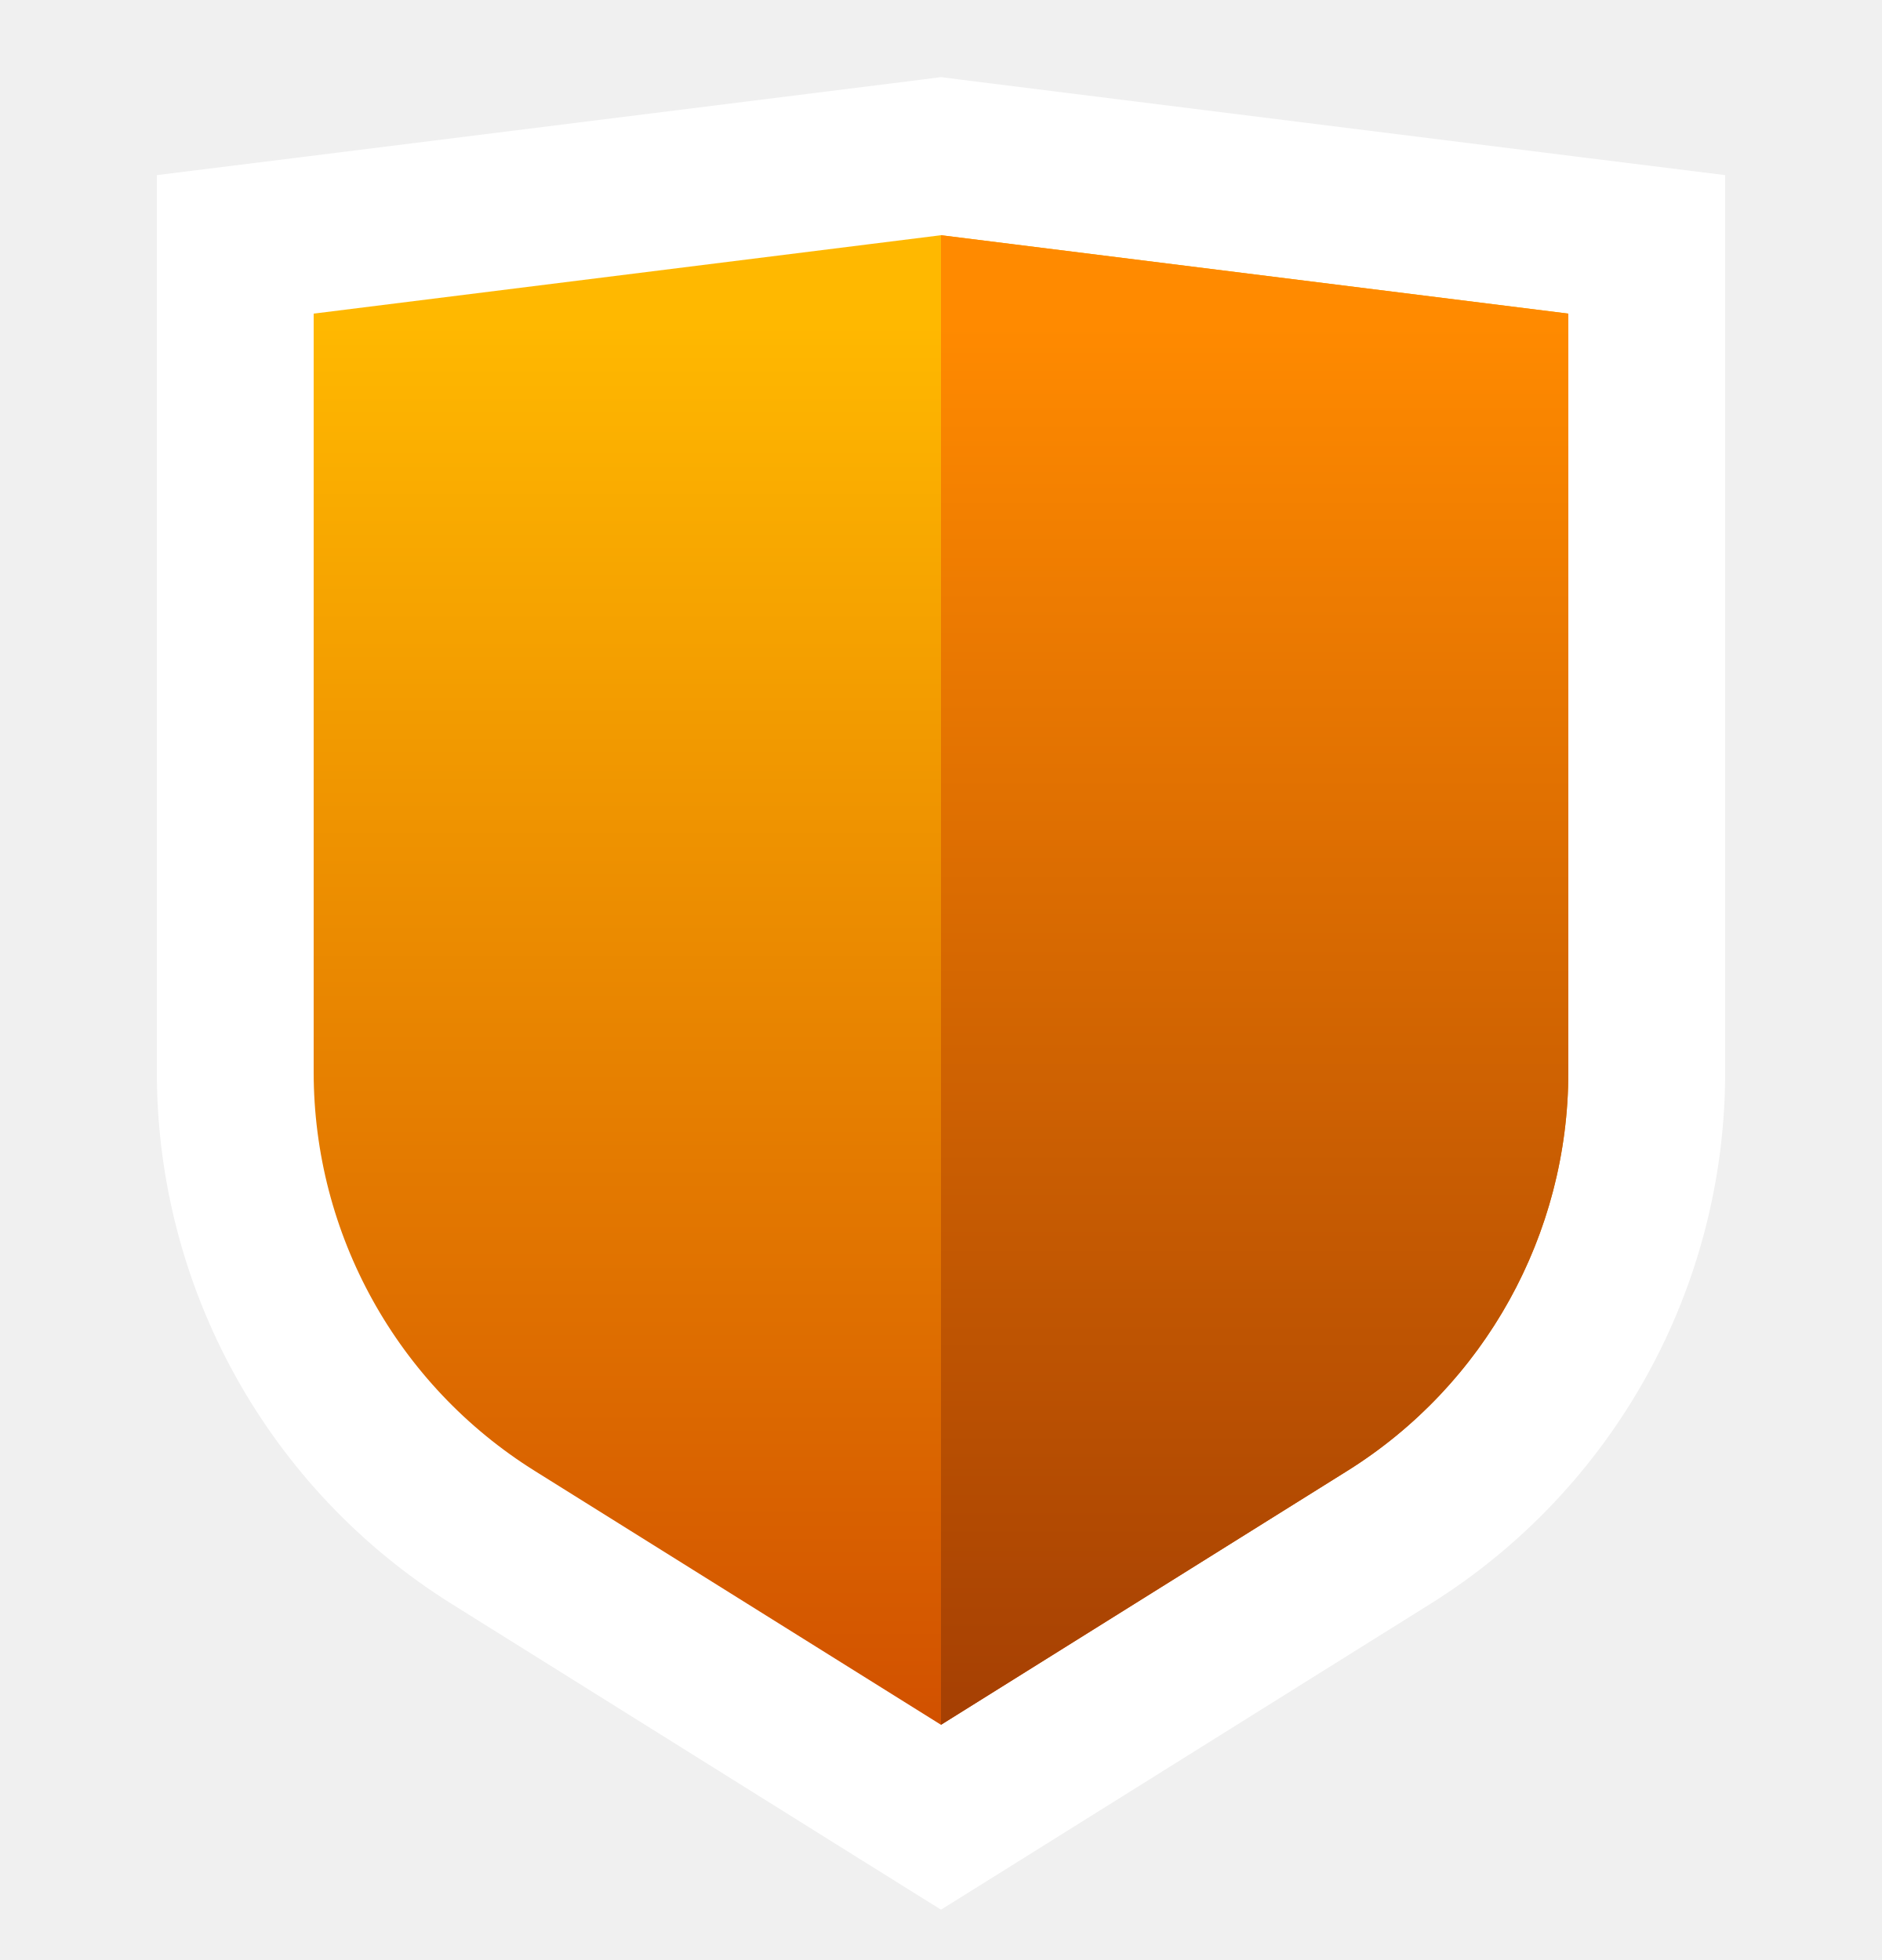
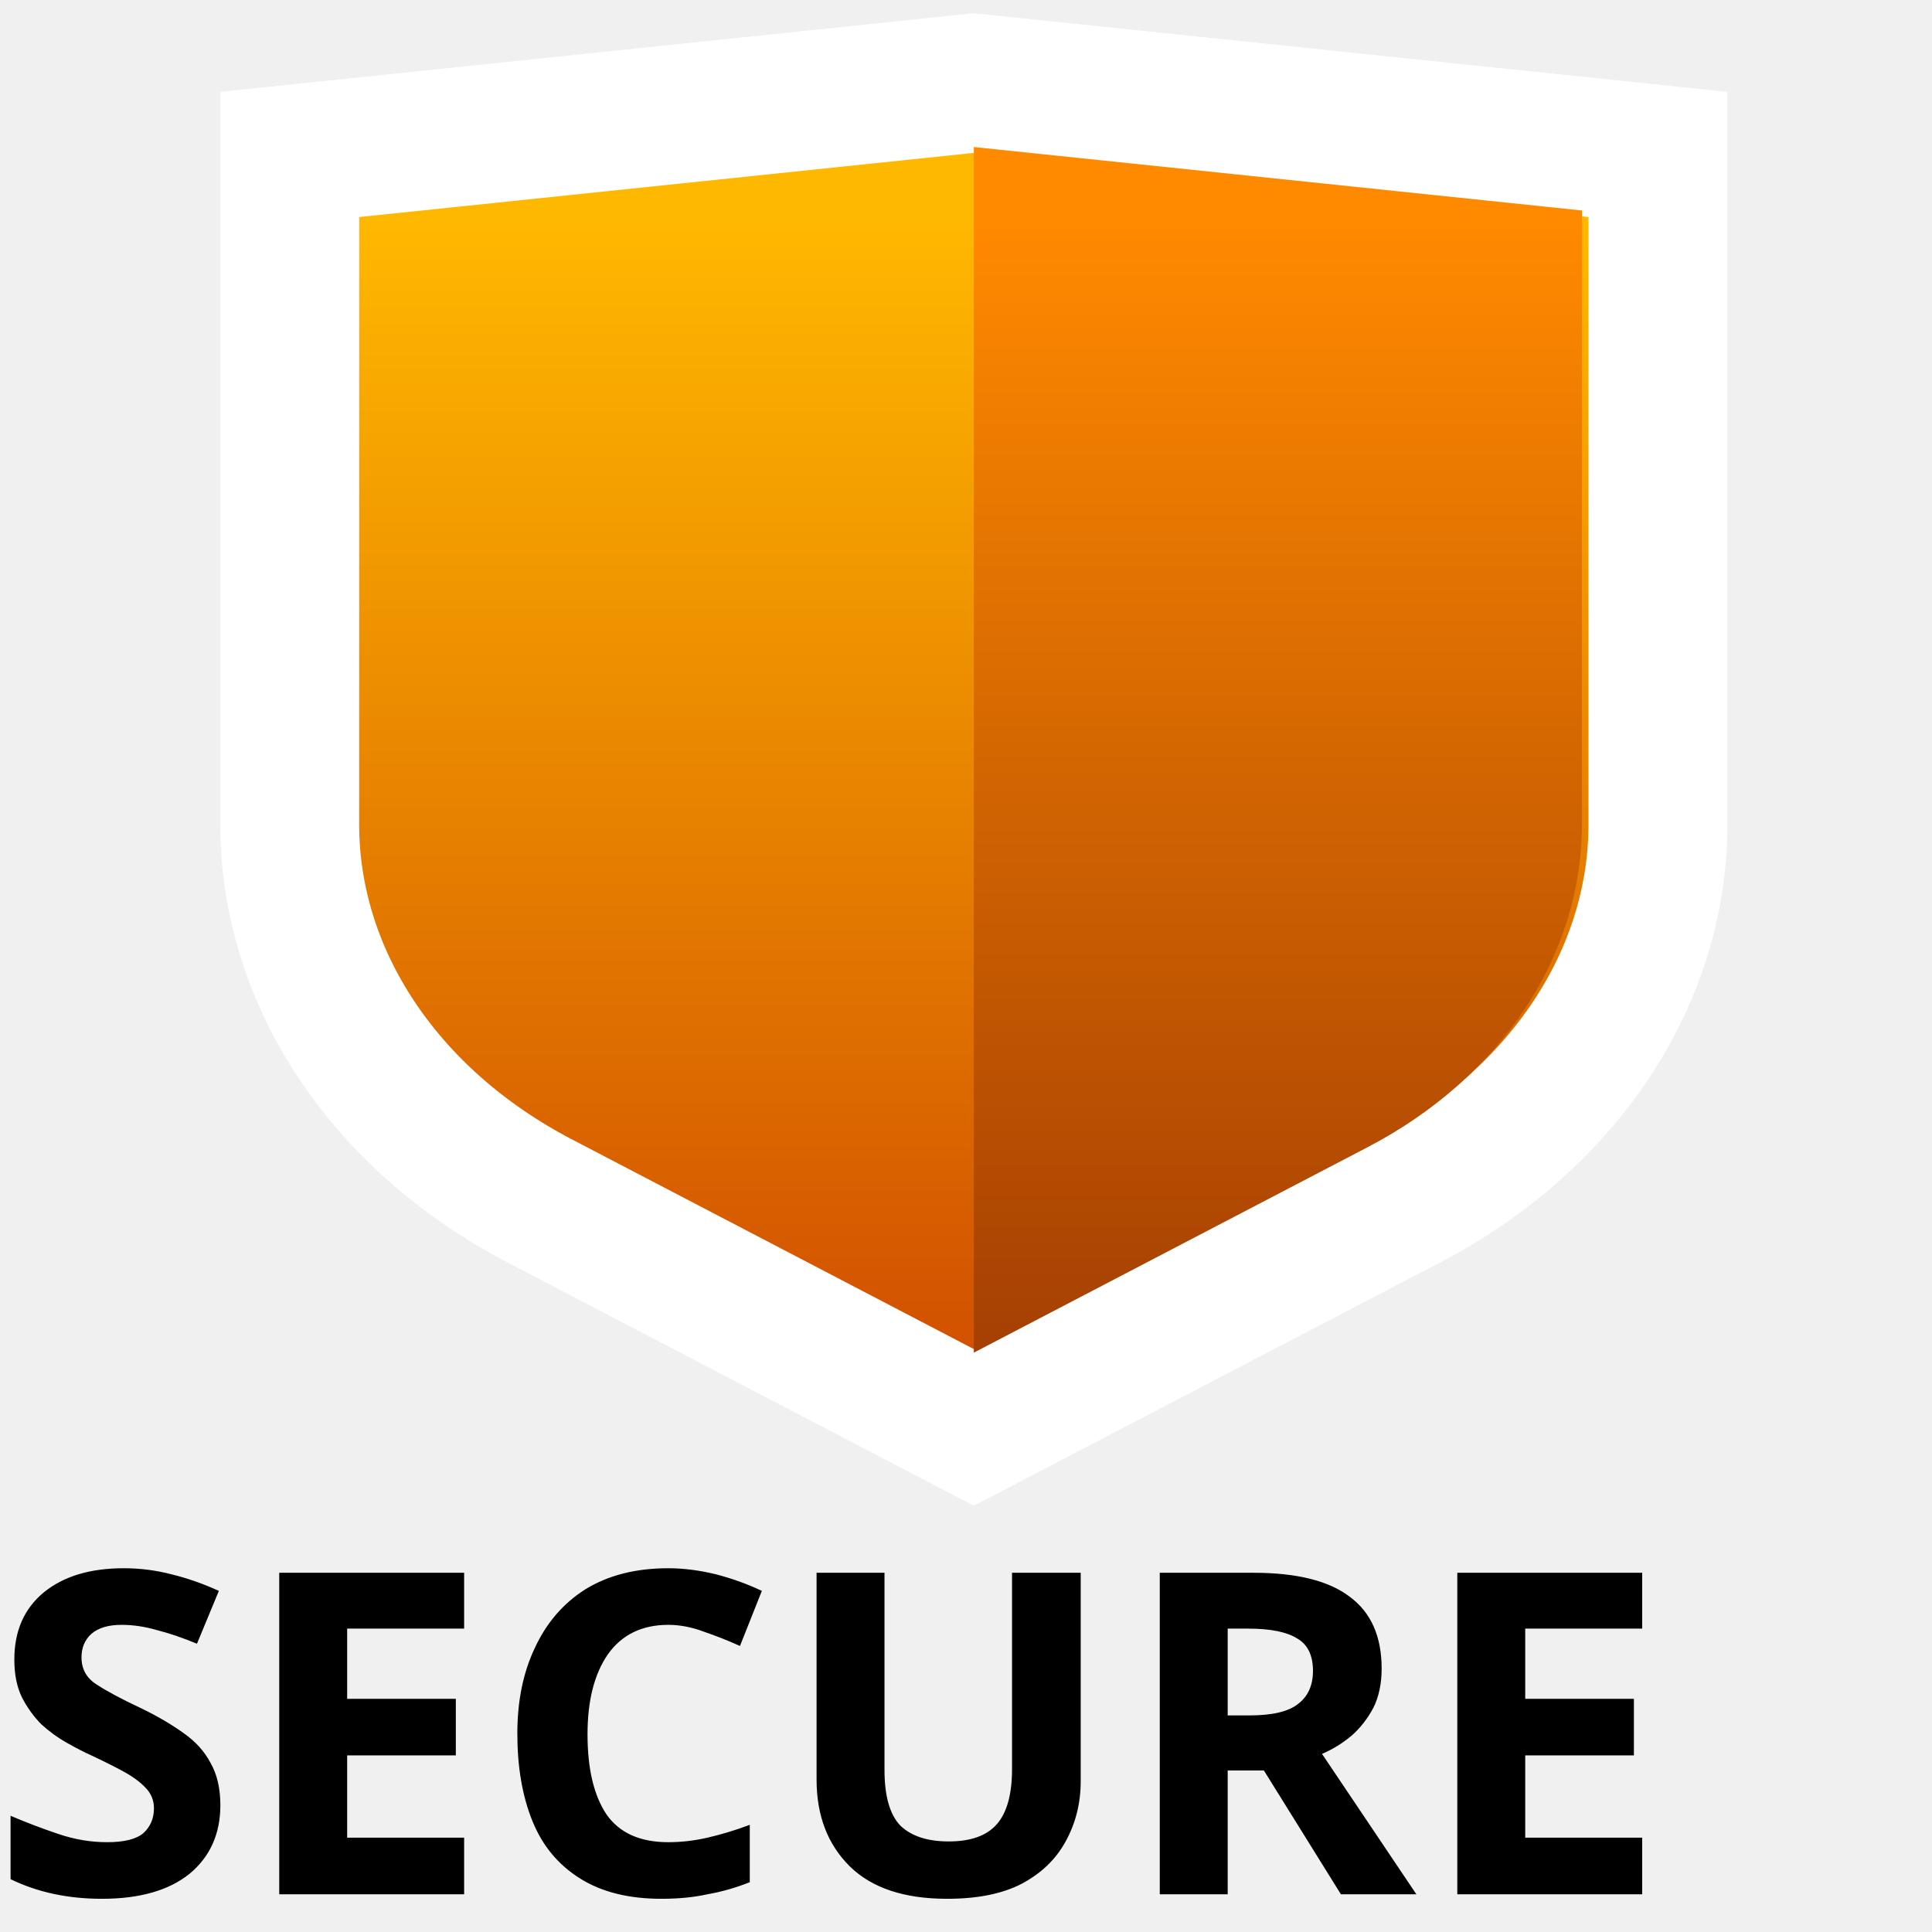
- <svg xmlns="http://www.w3.org/2000/svg" width="24" height="25" viewBox="0 0 24 25" fill="none">
-   <path d="M3.876 3.008L3 3.117V4V13.675C3 16.088 4.243 18.331 6.29 19.61L11.47 22.848L12 23.179L12.53 22.848L17.71 19.61C19.757 18.331 21 16.088 21 13.675V4V3.117L20.124 3.008L12.124 2.008L12 1.992L11.876 2.008L3.876 3.008Z" fill="url(#paint0_linear)" stroke="white" stroke-width="2" />
-   <path d="M20 4V13.675C20 15.743 18.934 17.666 17.18 18.762L12 22V3L20 4Z" fill="url(#paint1_linear)" />
-   <defs>
-     <linearGradient id="paint0_linear" x1="11.814" y1="4.142" x2="11.814" y2="23" gradientUnits="userSpaceOnUse">
-       <stop stop-color="#FFB800" />
-       <stop offset="1" stop-color="#CF4B00" />
+ <svg xmlns="http://www.w3.org/2000/svg" width="40" height="40" viewBox="0 0 40 40" fill="none" version="1.1" id="svg12350">
+   <path d="M 7.377,3.054 5.998,3.198 V 4.358 17.067 c 0,3.171 1.957,6.118 5.178,7.798 l 8.152,4.253 0.834,0.435 0.834,-0.435 8.152,-4.253 c 3.221,-1.681 5.178,-4.628 5.178,-7.798 V 4.358 3.198 L 32.947,3.054 20.357,1.74 20.162,1.72 19.967,1.74 Z" fill="url(#paint0_linear)" stroke="#ffffff" stroke-width="2.876" id="path12334" style="fill:url(#paint0_linear)" />
+   <path d="m 32.752,4.358 v 12.71 c 0,2.718 -1.677,5.244 -4.438,6.684 l -8.152,4.253 V 3.044 Z" fill="url(#paint1_linear)" id="path12336" style="fill:url(#paint1_linear);stroke-width:1.438" />
+   <defs id="defs12348">
+     <linearGradient id="paint0_linear" x1="11.814" y1="4.142" x2="11.814" y2="23" gradientUnits="userSpaceOnUse" gradientTransform="matrix(1.573762,0,0,1.313742,1.277077,-0.897361)">
+       <stop stop-color="#FFB800" id="stop12338" />
+       <stop offset="1" stop-color="#CF4B00" id="stop12340" />
    </linearGradient>
-     <linearGradient id="paint1_linear" x1="11.814" y1="4.142" x2="11.814" y2="23" gradientUnits="userSpaceOnUse">
-       <stop stop-color="#FF8A00" />
-       <stop offset="1" stop-color="#A03B03" />
+     <linearGradient id="paint1_linear" x1="11.814" y1="4.142" x2="11.814" y2="23" gradientUnits="userSpaceOnUse" gradientTransform="matrix(1.573762,0,0,1.313742,1.277077,-0.897361)">
+       <stop stop-color="#FF8A00" id="stop12343" />
+       <stop offset="1" stop-color="#A03B03" id="stop12345" />
    </linearGradient>
  </defs>
+   <text xml:space="preserve" style="font-size:9.333px;line-height:1.25;font-family:sans-serif" x="-0.205" y="39.22" id="text12840">
+     <tspan id="tspan12838" x="-0.205" y="39.22" style="font-style:normal;font-variant:normal;font-weight:bold;font-stretch:normal;font-size:9.333px;font-family:sans-serif;-inkscape-font-specification:'sans-serif Bold';fill:#000000">SECURE</tspan>
+   </text>
</svg>
